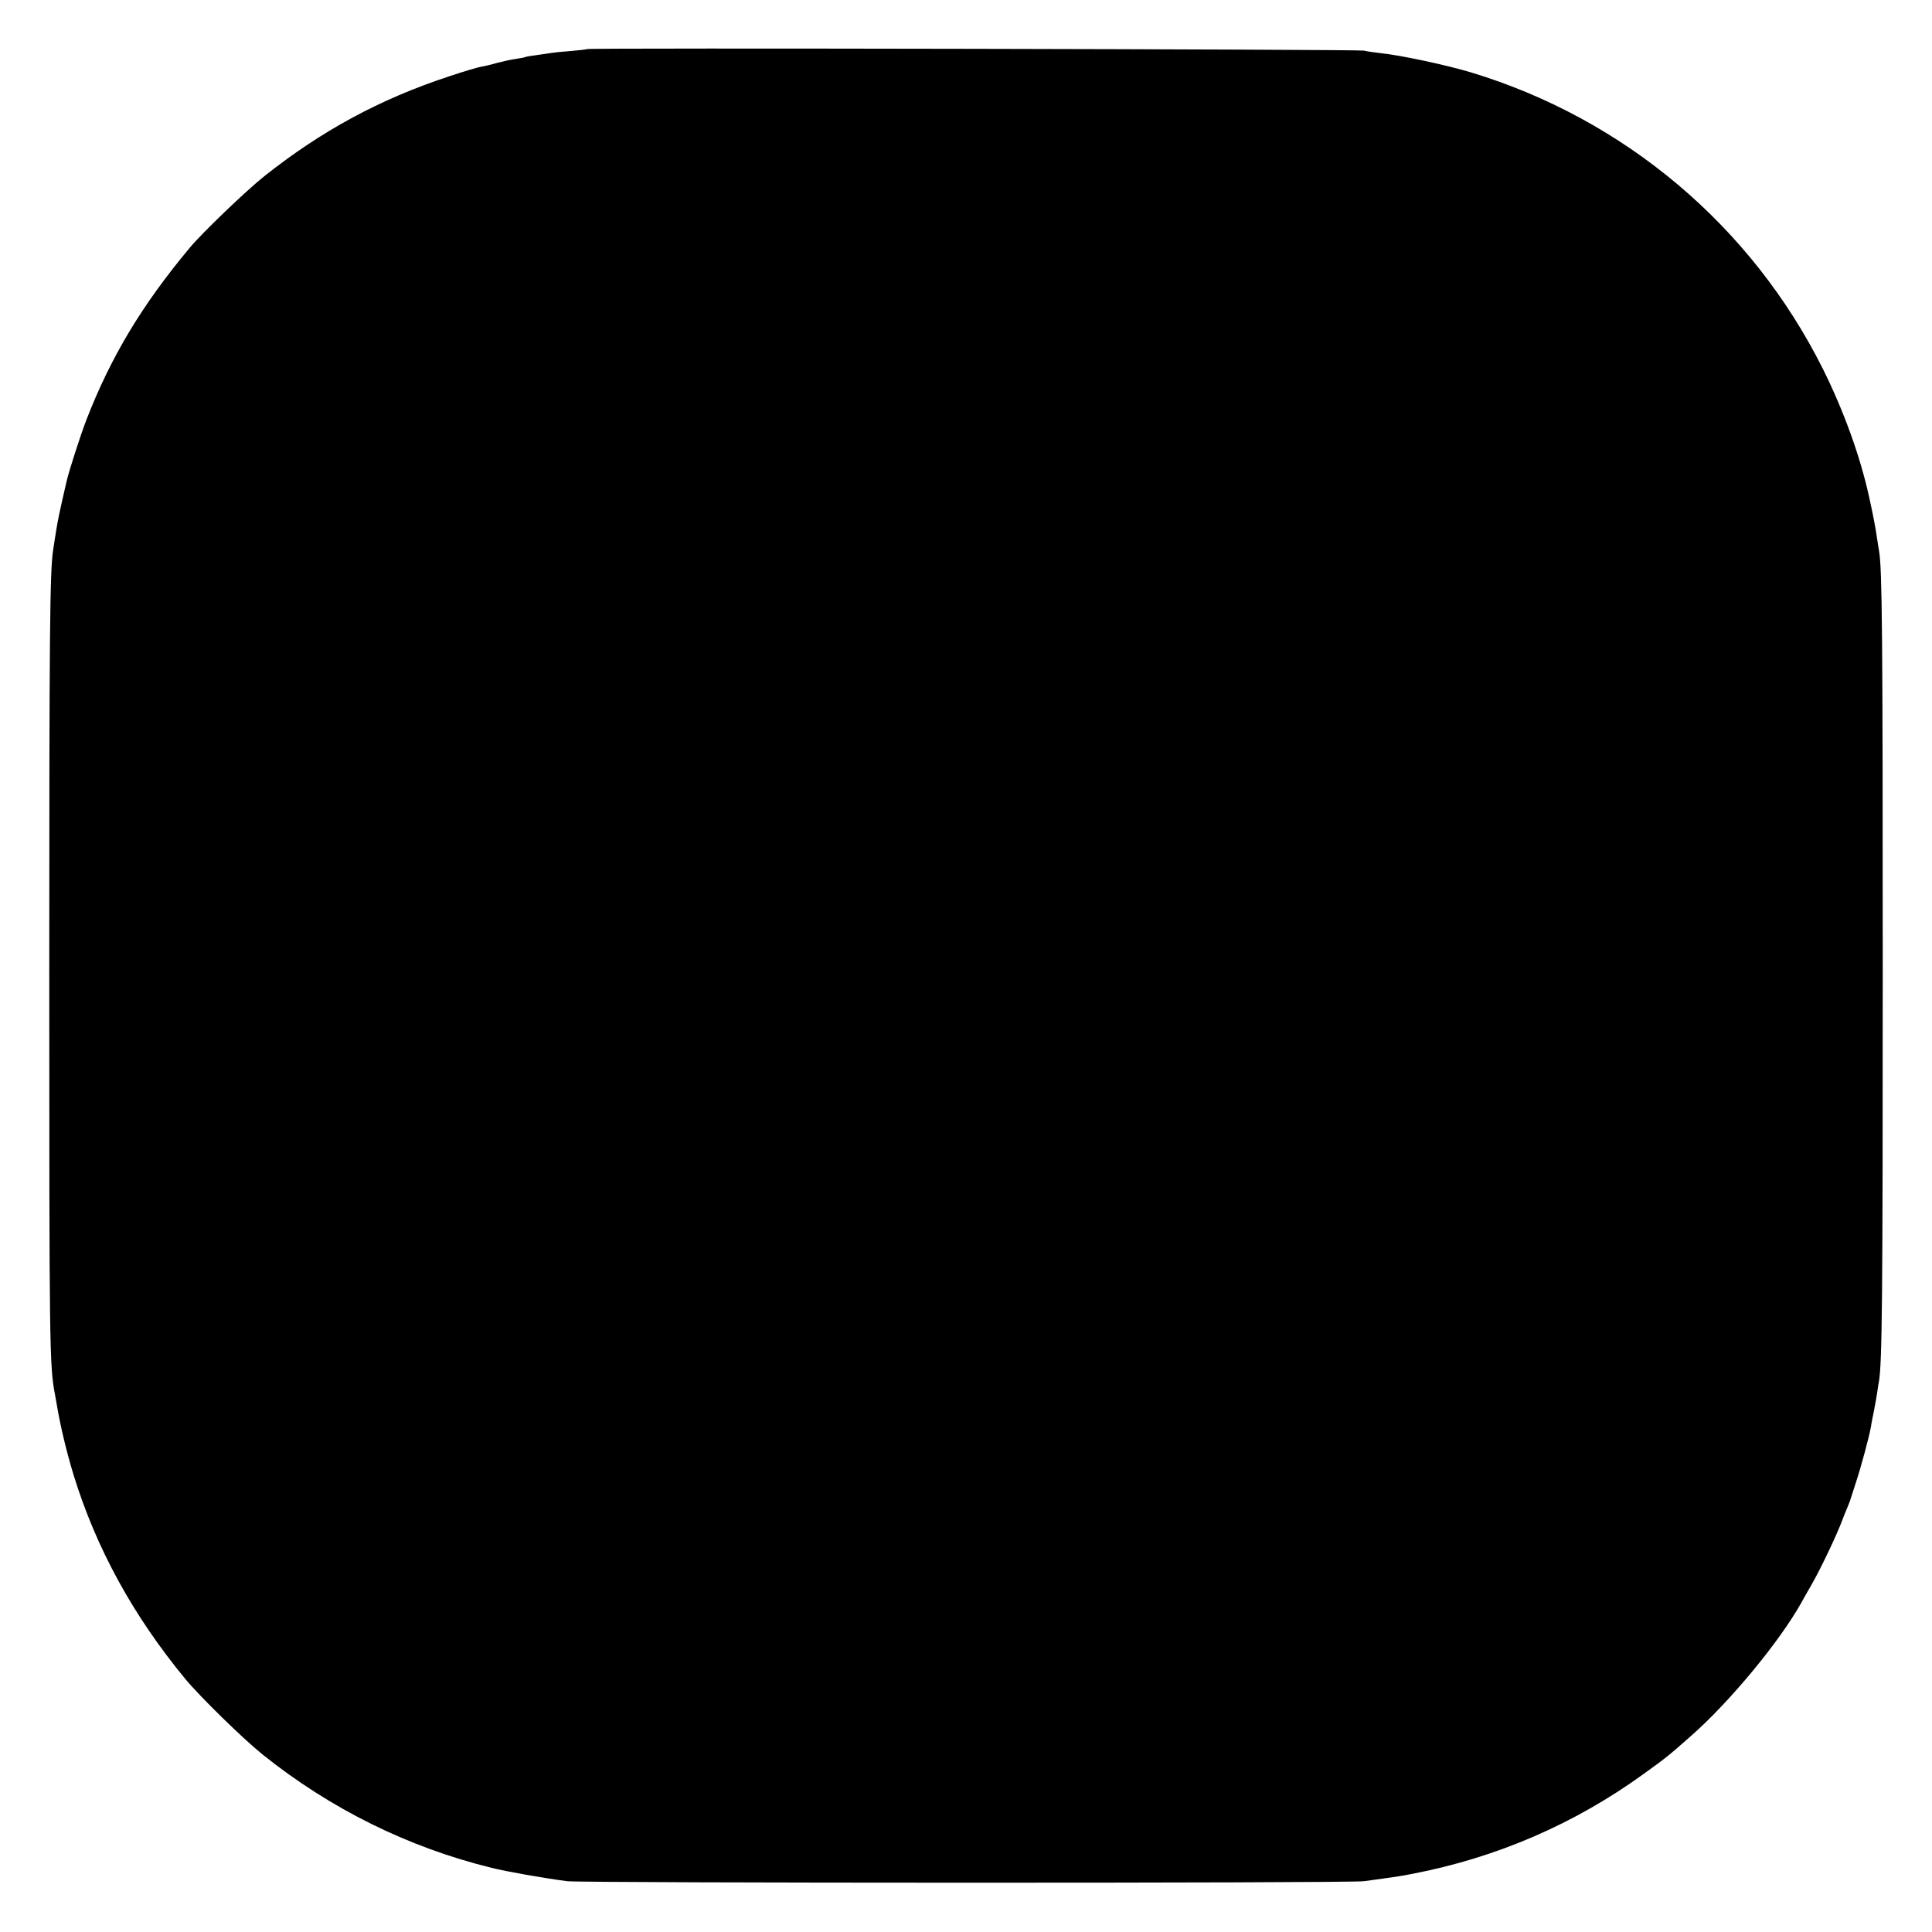
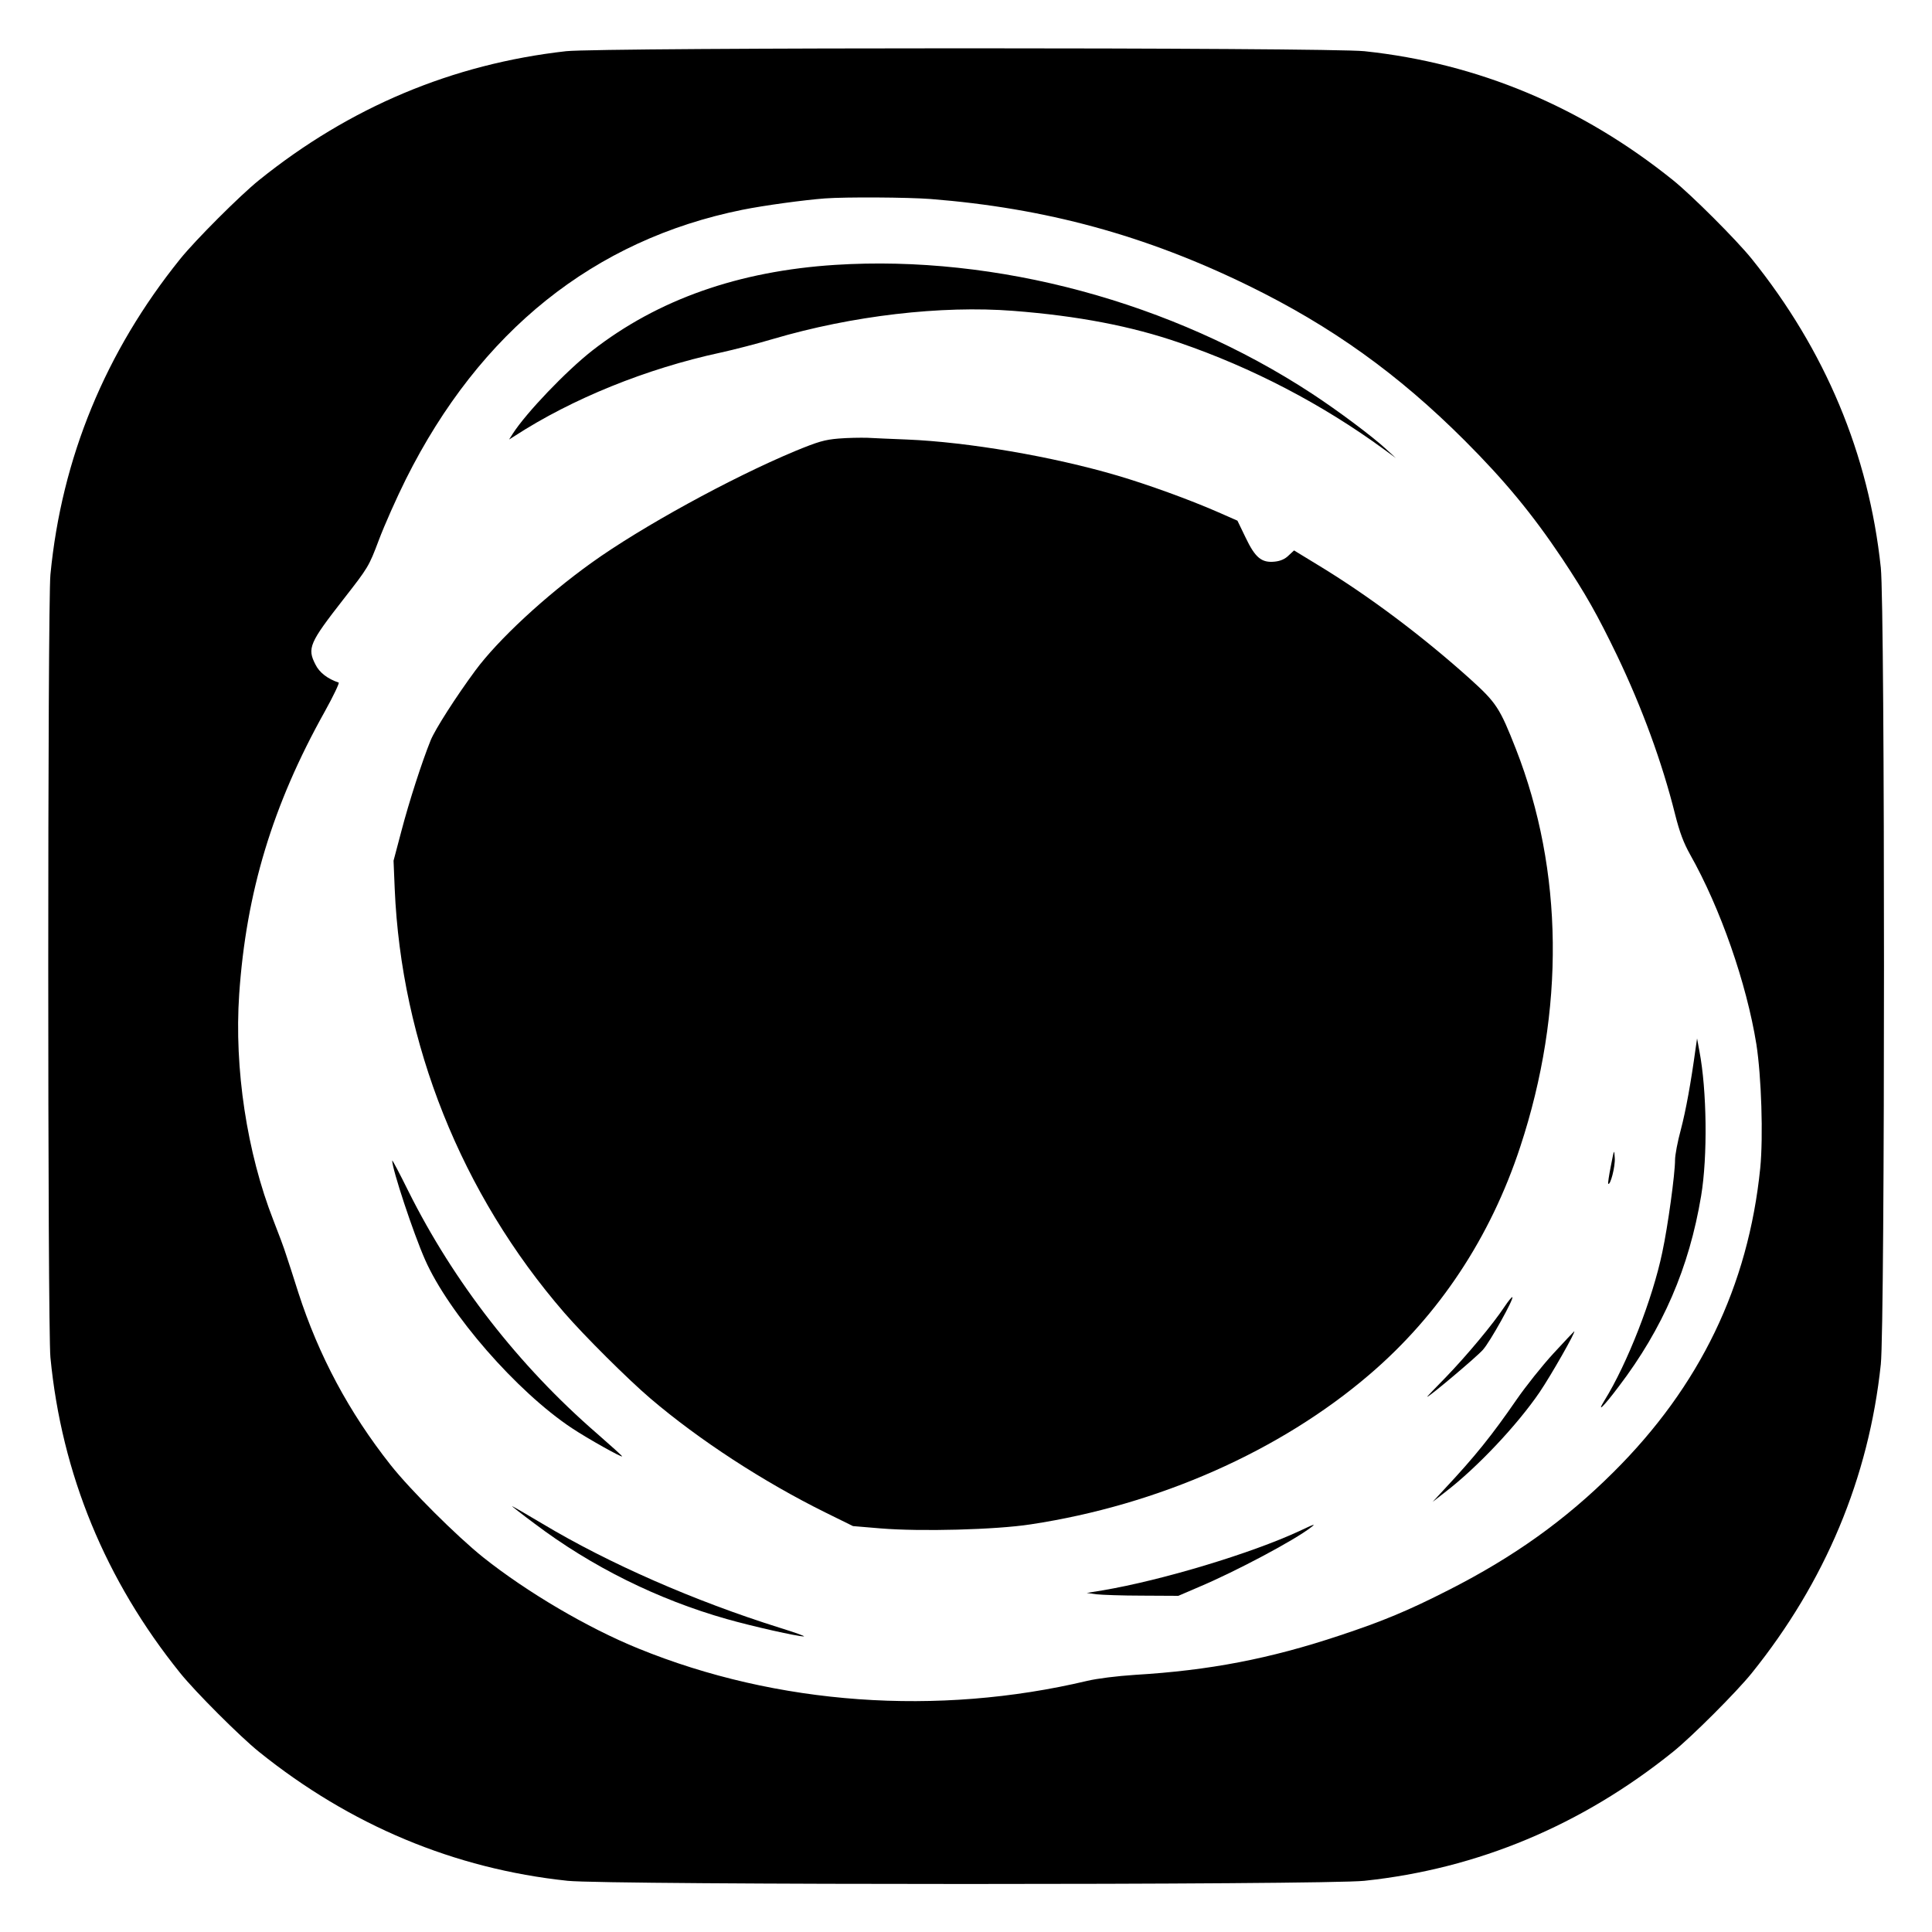
<svg xmlns="http://www.w3.org/2000/svg" version="1.0" width="1000pt" height="1000pt" viewBox="0 0 1000 1000" preserveAspectRatio="xMidYMid meet">
  <g transform="translate(0,1000) scale(0.1,-0.1)" fill="#000000" stroke="none">
-     <path d="M3039 9746 c-2 -2 -40 -6 -84 -10 -44 -3 -89 -8 -101 -10 -12 -2 -45 -7 -75 -11 -30 -4 -56 -8 -59 -10 -3 -2 -26 -6 -50 -10 -25 -3 -67 -13 -95 -20 -27 -8 -65 -17 -83 -20 -18 -3 -93 -25 -167 -50 -359 -118 -661 -282 -957 -517 -92 -73 -324 -295 -388 -373 -246 -295 -407 -563 -534 -891 -29 -76 -88 -258 -101 -314 -34 -147 -45 -197 -55 -260 -6 -41 -13 -85 -15 -97 -17 -108 -20 -430 -20 -2168 0 -1966 1 -2056 30 -2205 2 -10 6 -33 9 -51 19 -114 51 -245 87 -364 117 -379 308 -728 578 -1055 75 -91 300 -311 401 -392 351 -281 753 -480 1185 -586 76 -19 262 -52 390 -69 77 -10 4052 -11 4125 0 30 4 73 10 95 13 77 11 100 14 155 25 437 84 840 258 1200 519 115 83 125 91 244 196 199 175 457 487 570 689 9 17 32 57 51 90 49 85 132 260 160 335 7 19 19 49 26 65 7 17 13 32 14 35 1 3 14 43 29 90 30 90 71 245 80 295 2 17 10 55 16 85 6 30 13 71 16 90 3 19 6 45 9 57 17 98 20 417 20 2153 0 1713 -3 2057 -19 2148 -2 9 -6 38 -10 63 -9 62 -21 124 -42 219 -46 209 -131 444 -238 659 -370 741 -1027 1295 -1821 1536 -126 38 -368 90 -470 100 -33 4 -71 9 -85 13 -26 7 -4013 15 -4021 8z" />
+     <path d="M2930 9735 c-588 -66 -1121 -290 -1590 -668 -97 -78 -329 -310 -407 -407 -387 -480 -614 -1031 -672 -1634 -15 -151 -15 -3901 0 -4052 58 -603 285 -1154 672 -1634 78 -97 310 -329 407 -407 472 -380 1011 -606 1598 -668 204 -22 3920 -22 4124 0 587 62 1126 288 1598 668 97 78 329 310 407 407 380 472 606 1011 668 1598 22 204 22 3920 0 4124 -62 587 -288 1126 -668 1598 -78 97 -310 329 -407 407 -472 380 -1011 606 -1598 668 -190 20 -3951 20 -4132 0z m1886 -765 c596 -47 1114 -188 1649 -450 427 -209 772 -456 1116 -800 207 -207 350 -380 504 -610 124 -187 182 -290 285 -503 130 -272 233 -553 300 -821 24 -95 44 -148 78 -209 157 -278 292 -666 343 -982 26 -168 36 -477 20 -641 -62 -611 -313 -1130 -760 -1574 -249 -248 -515 -438 -851 -609 -212 -108 -342 -162 -565 -236 -363 -121 -675 -181 -1060 -204 -93 -6 -197 -19 -247 -31 -776 -184 -1606 -125 -2323 167 -264 107 -579 293 -805 473 -137 110 -376 348 -478 477 -215 272 -372 565 -478 893 -23 74 -52 162 -63 195 -10 33 -40 113 -66 179 -137 350 -203 786 -177 1169 36 528 173 981 443 1464 45 81 77 149 72 150 -57 19 -100 52 -120 93 -44 85 -32 112 146 340 127 163 130 167 182 305 29 77 92 219 140 315 383 766 974 1239 1741 1394 114 23 321 51 428 59 108 8 428 6 546 -3z" />
+     <path d="M4323 8629 c-500 -32 -918 -179 -1258 -444 -134 -105 -341 -321 -411 -430 l-19 -30 30 19 c296 192 680 348 1065 431 69 15 192 47 273 71 407 120 869 174 1242 145 335 -26 611 -79 860 -165 376 -129 739 -318 1060 -553 l60 -44 -50 46 c-70 65 -249 199 -385 288 -723 474 -1633 719 -2467 666z" />
+     <path d="M4340 7730 c-72 -6 -106 -16 -225 -65 -333 -139 -797 -394 -1052 -577 -239 -171 -485 -399 -603 -559 -99 -134 -208 -304 -231 -361 -45 -111 -112 -319 -151 -468 l-41 -155 6 -145 c34 -800 345 -1580 878 -2195 102 -118 330 -345 445 -443 252 -215 585 -432 909 -592 l140 -69 143 -12 c206 -17 596 -7 777 21 660 100 1291 379 1754 776 360 308 626 710 780 1179 232 704 224 1428 -23 2059 -83 211 -100 238 -236 361 -247 222 -526 432 -794 594 l-118 72 -28 -26 c-19 -19 -43 -29 -72 -32 -68 -7 -101 20 -151 125 l-42 87 -100 44 c-151 66 -364 143 -520 189 -339 100 -776 174 -1090 187 -77 3 -169 7 -205 9 -36 1 -103 0 -150 -4z" />
+     <path d="M8776 4570 c-24 -175 -50 -318 -76 -417 -17 -62 -30 -132 -30 -157 0 -72 -37 -343 -66 -478 -50 -240 -181 -576 -300 -768 -42 -68 -4 -31 75 74 228 300 364 614 426 986 34 204 30 546 -9 750 l-12 65 -8 -55z" />
+     <path d="M8338 3966 c-10 -50 -16 -91 -14 -93 11 -11 37 89 34 133 -3 48 -3 47 -20 -40z" />
+     <path d="M2030 3993 c0 -45 109 -375 170 -513 123 -279 475 -683 760 -872 83 -55 260 -154 260 -146 0 3 -59 56 -130 118 -406 352 -742 785 -976 1254 -46 93 -84 165 -84 159z" />
+     <path d="M7787 3236 c-61 -92 -196 -253 -301 -362 -56 -57 -101 -104 -99 -104 11 0 259 209 289 244 38 43 160 263 152 272 -3 2 -21 -20 -41 -50z" />
+     <path d="M8040 2994 c-58 -63 -143 -170 -190 -238 -129 -187 -215 -294 -375 -465 l-60 -65 64 50 c166 127 374 348 490 518 59 87 190 317 179 315 -1 0 -50 -52 -108 -115z" />
+     <path d="M2650 2204 c0 -1 53 -43 118 -91 294 -222 637 -392 993 -493 134 -38 369 -91 400 -90 8 1 -49 21 -126 45 -440 138 -883 332 -1227 538 -87 52 -158 93 -158 91z" />
+     <path d="M6725 2075 c-248 -115 -711 -255 -1020 -307 l-80 -13 50 -7 c28 -3 134 -7 237 -7 l187 -1 107 46 c192 81 496 243 579 308 28 21 20 19 -60 -19z" />
  </g>
</svg>
